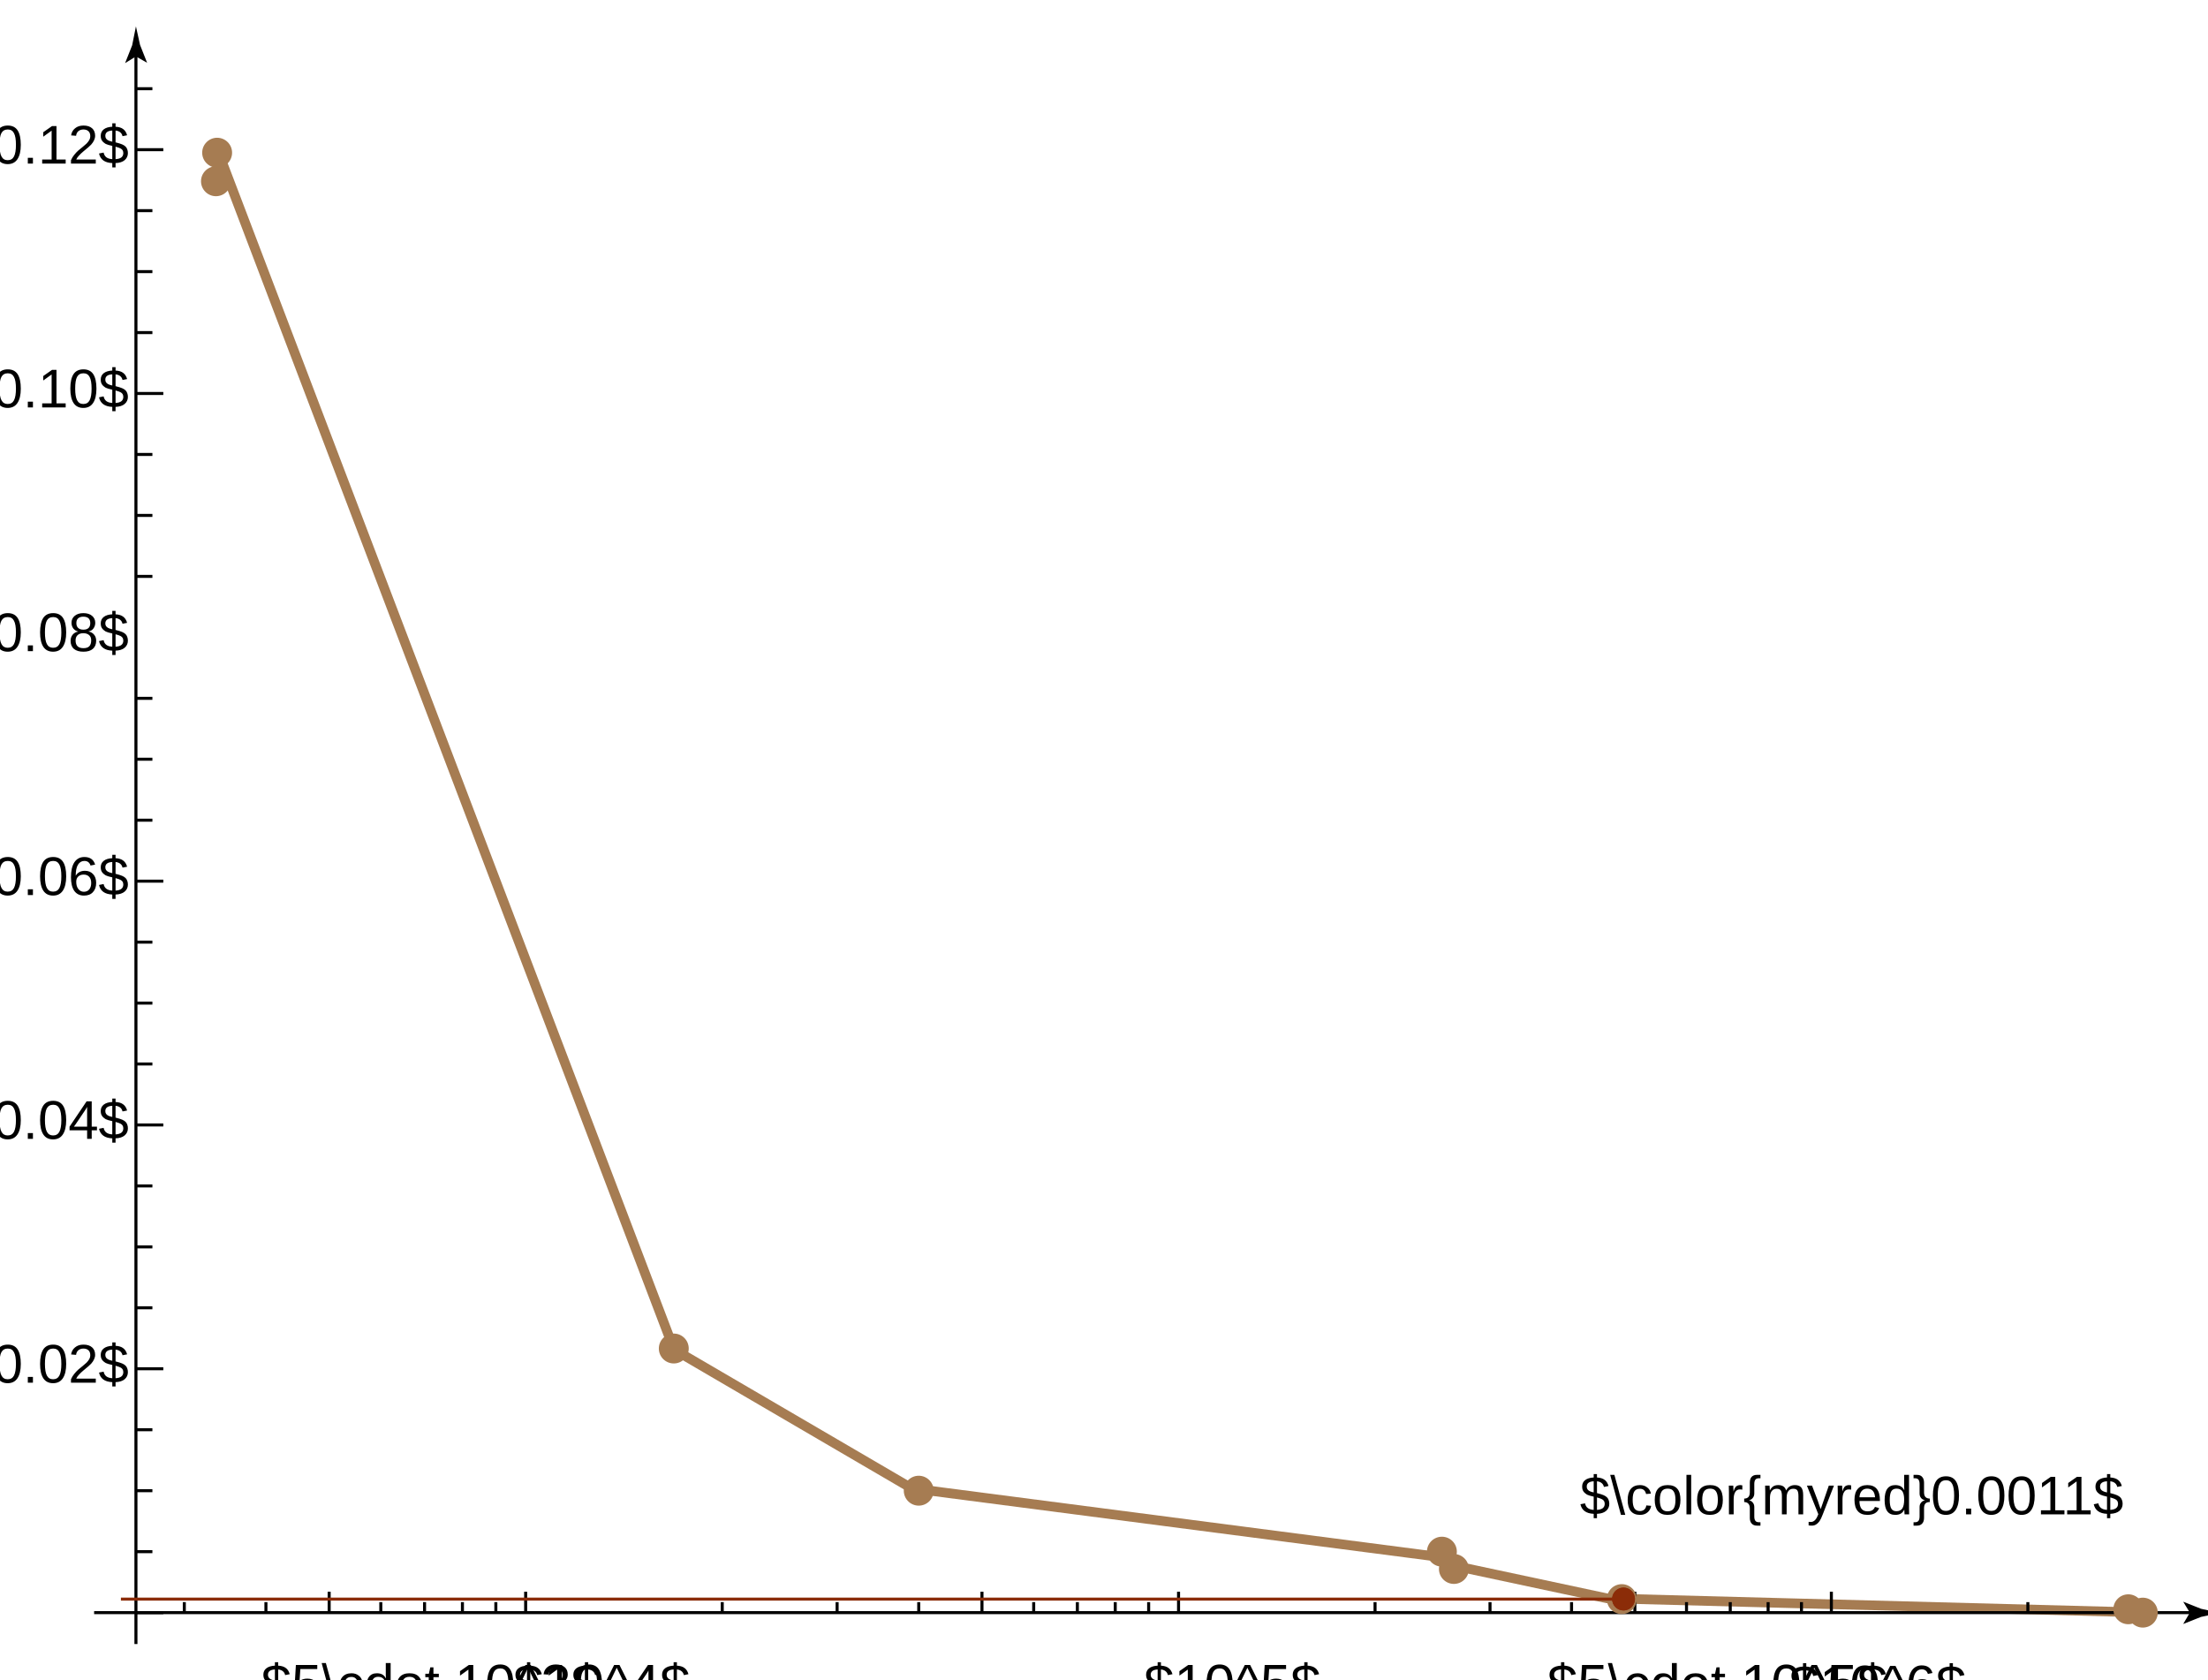
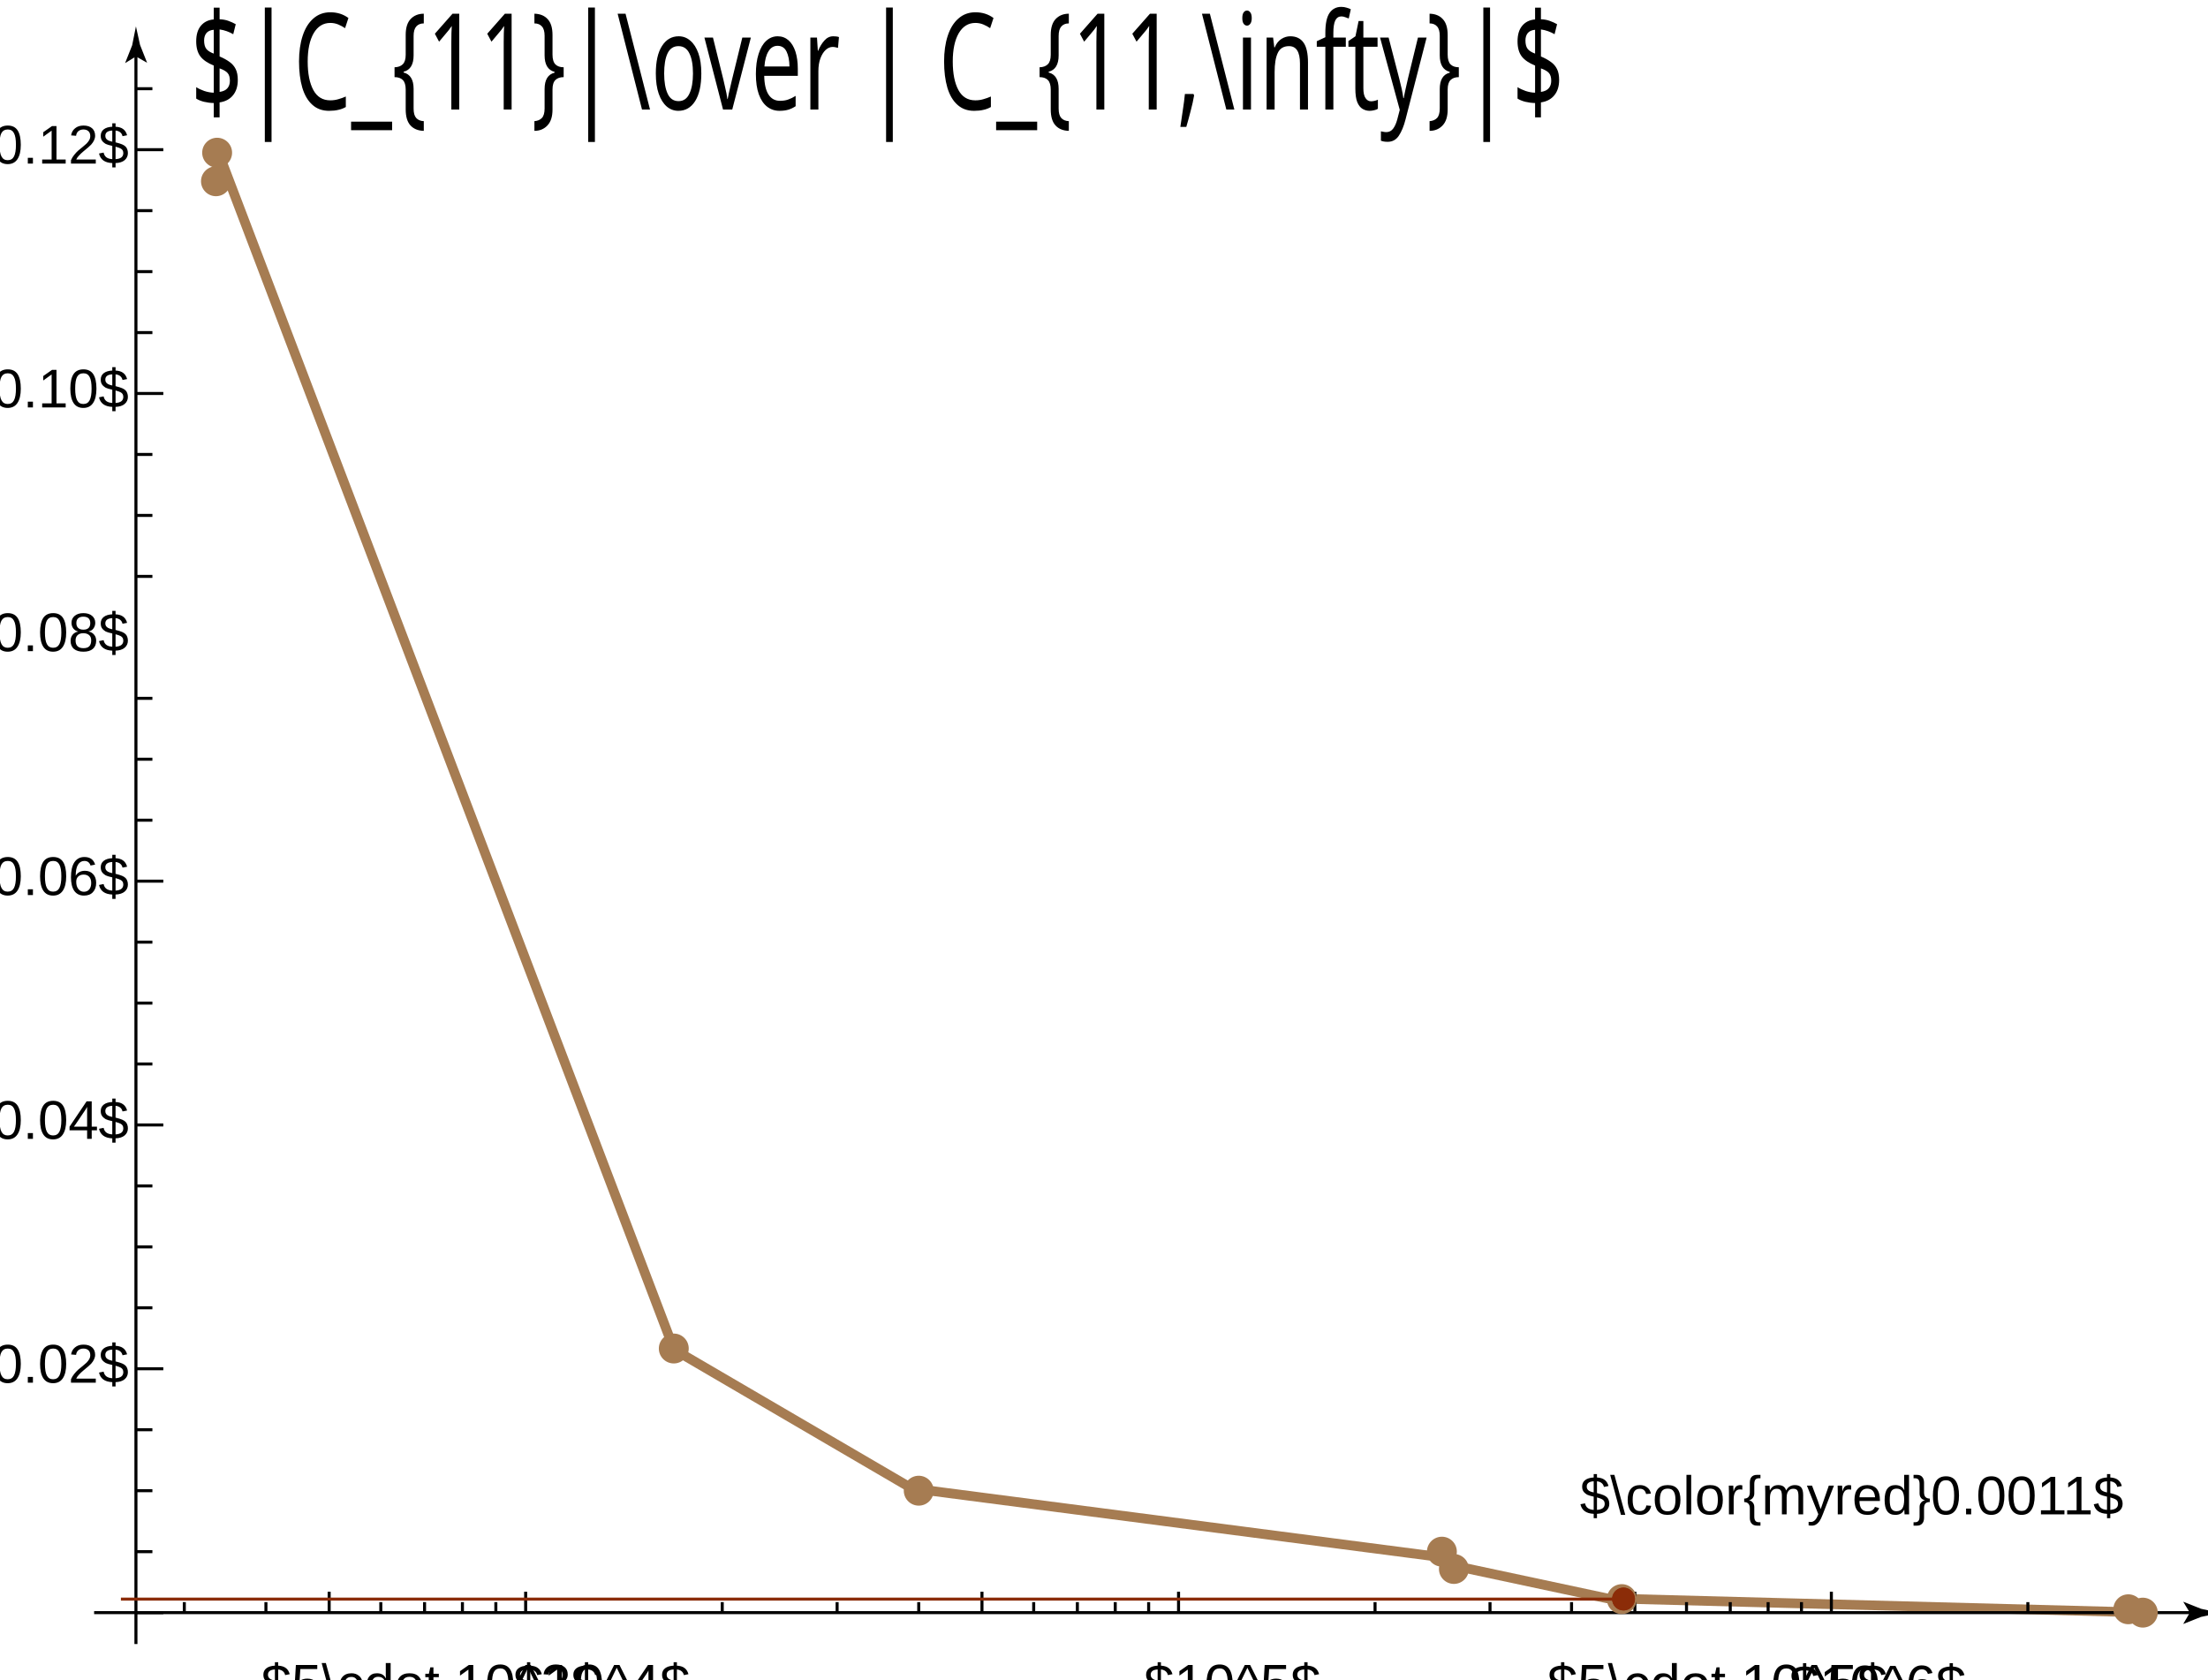
<svg xmlns="http://www.w3.org/2000/svg" viewBox="0 0 262.94 199.96" version="1.1" id="svg170">
  <defs id="defs4">
    <style id="style2">.cls-1,.cls-2,.cls-5{fill:none;stroke-miterlimit:3.25;}.cls-1{stroke:#a67c52;stroke-linecap:square;stroke-width:1.15px;}.cls-2{stroke:#000;}.cls-2,.cls-5{stroke-width:0.36px;}.cls-3{font-size:6.48px;font-family:ArialMT, Arial;}.cls-4{fill:#a67c52;}.cls-5{stroke:#8b2c08;}.cls-6{fill:#8b2c08;}</style>
  </defs>
  <g id="layer1" style="display:inline">
    <polyline class="cls-1" points="24.44 17.23 24.6 15.04 78.85 157.55 107.15 174.08 170.3 182.29 170.31 182.29 171.59 183.26 189.97 187.18 251.44 188.8 254.03 188.88" id="polyline6" transform="translate(1.417623,3.142894)" />
    <line class="cls-2" x1="39.198" y1="192.023" x2="39.198" y2="189.533" id="line8" />
    <line class="cls-2" x1="62.598" y1="192.023" x2="62.598" y2="189.533" id="line12" />
    <line class="cls-2" x1="116.938" y1="192.023" x2="116.938" y2="189.533" id="line14" />
    <line class="cls-2" x1="140.348" y1="192.023" x2="140.348" y2="189.533" id="line16" />
    <line class="cls-2" x1="194.688" y1="192.023" x2="194.688" y2="189.533" id="line18" />
    <line class="cls-2" x1="218.088" y1="192.023" x2="218.088" y2="189.533" id="line20" />
    <line class="cls-2" x1="21.948" y1="192.023" x2="21.948" y2="190.773" id="line22" />
    <line class="cls-2" x1="31.668" y1="192.023" x2="31.668" y2="190.773" id="line24" />
    <line class="cls-2" x1="45.348" y1="192.023" x2="45.348" y2="190.773" id="line26" />
    <line class="cls-2" x1="50.558" y1="192.023" x2="50.558" y2="190.773" id="line28" />
    <line class="cls-2" x1="55.068" y1="192.023" x2="55.068" y2="190.773" id="line30" />
    <line class="cls-2" x1="59.048" y1="192.023" x2="59.048" y2="190.773" id="line32" />
    <line class="cls-2" x1="86.008" y1="192.023" x2="86.008" y2="190.773" id="line34" />
    <line class="cls-2" x1="99.688" y1="192.023" x2="99.688" y2="190.773" id="line36" />
    <line class="cls-2" x1="109.408" y1="192.023" x2="109.408" y2="190.773" id="line38" />
    <line class="cls-2" x1="123.098" y1="192.023" x2="123.098" y2="190.773" id="line40" />
    <line class="cls-2" x1="128.298" y1="192.023" x2="128.298" y2="190.773" id="line42" />
    <line class="cls-2" x1="132.808" y1="192.023" x2="132.808" y2="190.773" id="line44" />
    <line class="cls-2" x1="136.788" y1="192.023" x2="136.788" y2="190.773" id="line46" />
    <line class="cls-2" x1="163.748" y1="192.023" x2="163.748" y2="190.773" id="line48" />
    <line class="cls-2" x1="177.438" y1="192.023" x2="177.438" y2="190.773" id="line50" />
    <line class="cls-2" x1="187.148" y1="192.023" x2="187.148" y2="190.773" id="line52" />
    <line class="cls-2" x1="200.838" y1="192.023" x2="200.838" y2="190.773" id="line54" />
    <line class="cls-2" x1="206.048" y1="192.023" x2="206.048" y2="190.773" id="line56" />
    <line class="cls-2" x1="210.558" y1="192.023" x2="210.558" y2="190.773" id="line58" />
    <line class="cls-2" x1="214.528" y1="192.023" x2="214.528" y2="190.773" id="line60" />
    <line class="cls-2" x1="241.488" y1="192.023" x2="241.488" y2="190.773" id="line62" />
    <line class="cls-2" x1="255.178" y1="192.023" x2="255.178" y2="190.773" id="line64" />
    <line class="cls-2" x1="11.208" y1="192.023" x2="261.418" y2="192.023" id="line66" />
    <path d="m 260.778,192.023 -0.79,-1.3 v 0 l 2.12,0.84 2.21,0.49 -2.21,0.48 -2.12,0.84 v 0 z" id="path68" />
    <line class="cls-2" x1="16.188" y1="192.023" x2="19.448" y2="192.023" id="line70" />
    <line class="cls-2" x1="16.188" y1="184.763" x2="18.148" y2="184.763" id="line72" />
    <line class="cls-2" x1="16.188" y1="177.503" x2="18.148" y2="177.503" id="line74" />
    <line class="cls-2" x1="16.188" y1="170.243" x2="18.148" y2="170.243" id="line76" />
    <line class="cls-2" x1="16.188" y1="162.983" x2="19.448" y2="162.983" id="line78" />
    <line class="cls-2" x1="16.188" y1="155.723" x2="18.148" y2="155.723" id="line82" />
    <line class="cls-2" x1="16.188" y1="148.473" x2="18.148" y2="148.473" id="line84" />
    <line class="cls-2" x1="16.188" y1="141.213" x2="18.148" y2="141.213" id="line86" />
    <line class="cls-2" x1="16.188" y1="133.953" x2="19.448" y2="133.953" id="line88" />
    <line class="cls-2" x1="16.188" y1="126.693" x2="18.148" y2="126.693" id="line92" />
    <line class="cls-2" x1="16.188" y1="119.443" x2="18.148" y2="119.443" id="line94" />
    <line class="cls-2" x1="16.188" y1="112.183" x2="18.148" y2="112.183" id="line96" />
    <line class="cls-2" x1="16.188" y1="104.923" x2="19.448" y2="104.923" id="line98" />
    <line class="cls-2" x1="16.188" y1="97.663" x2="18.148" y2="97.663" id="line102" />
    <line class="cls-2" x1="16.188" y1="90.403" x2="18.148" y2="90.403" id="line104" />
    <line class="cls-2" x1="16.188" y1="83.153" x2="18.148" y2="83.153" id="line106" />
    <text id="text108" x="1.418" y="3.143" />
    <line class="cls-2" x1="16.188" y1="68.633" x2="18.148" y2="68.633" id="line112" />
    <line class="cls-2" x1="16.188" y1="61.373" x2="18.148" y2="61.373" id="line114" />
    <line class="cls-2" x1="16.188" y1="54.113" x2="18.148" y2="54.113" id="line116" />
    <line class="cls-2" x1="16.188" y1="46.853" x2="19.448" y2="46.853" id="line118" />
    <line class="cls-2" x1="16.188" y1="39.603" x2="18.148" y2="39.603" id="line122" />
    <line class="cls-2" x1="16.188" y1="32.343" x2="18.148" y2="32.343" id="line124" />
    <line class="cls-2" x1="16.188" y1="25.083" x2="18.148" y2="25.083" id="line126" />
    <line class="cls-2" x1="16.188" y1="17.823" x2="19.448" y2="17.823" id="line128" />
    <line class="cls-2" x1="16.188" y1="10.563" x2="18.148" y2="10.563" id="line132" />
    <line class="cls-2" x1="16.188" y1="195.763" x2="16.188" y2="6.073" id="line134" />
    <path d="m 16.188,6.723 -1.29,0.79 v 0 l 0.84,-2.12 0.45,-2.25 c 0.17,0.74 0.33,1.47 0.49,2.21 l 0.84,2.12 v 0 z" id="path136" />
    <circle class="cls-4" cx="25.718" cy="21.583" r="1.78" id="circle138" />
    <circle class="cls-4" cx="25.858" cy="18.183" r="1.78" id="circle140" />
    <circle class="cls-4" cx="80.238" cy="160.573" r="1.78" id="circle142" />
    <circle class="cls-4" cx="109.408" cy="177.503" r="1.78" id="circle144" />
    <circle class="cls-4" cx="171.708" cy="184.763" r="1.78" id="circle146" />
    <circle class="cls-4" cx="173.138" cy="186.823" r="1.78" id="circle148" />
    <circle class="cls-4" cx="193.128" cy="190.413" r="1.78" id="circle150" />
    <circle class="cls-4" cx="255.178" cy="192.023" r="1.78" id="circle152" />
    <circle class="cls-4" cx="253.448" cy="191.623" r="1.78" id="circle154" />
    <line class="cls-5" x1="14.398" y1="190.413" x2="193.398" y2="190.413" id="line164" />
    <path class="cls-6" d="m 193.328,191.763 a 1.36,1.36 0 1 0 -1.35,-1.35 1.35,1.35 0 0 0 1.35,1.35 z" id="path166" />
    <path class="cls-6" d="m 193.328,191.763 a 1.36,1.36 0 1 0 -1.35,-1.35 1.35,1.35 0 0 0 1.35,1.35 z" id="path4714" />
  </g>
  <g id="layer2">
    <text class="cls-3" id="text10" x="31.099" y="202.726" style="font-size:6.48px;font-family:ArialMT, Arial;display:inline">$5\cdot 10^3$</text>
    <text class="cls-3" id="text80" x="-4.49" y="164.639" style="font-size:6.48px;font-family:ArialMT, Arial;display:inline">$0.02$</text>
    <text class="cls-3" id="text90" x="-4.49" y="135.609" style="font-size:6.48px;font-family:ArialMT, Arial;display:inline">$0.04$</text>
    <text class="cls-3" id="text100" x="-4.49" y="106.579" style="font-size:6.48px;font-family:ArialMT, Arial;display:inline">$0.06$</text>
    <text class="cls-3" id="text110" x="-4.49" y="77.539" style="font-size:6.48px;font-family:ArialMT, Arial;display:inline">$0.08$</text>
    <text class="cls-3" id="text120" x="-4.49" y="48.509" style="font-size:6.48px;font-family:ArialMT, Arial;display:inline">$0.10$</text>
    <text class="cls-3" id="text130" x="-4.49" y="19.479" style="font-size:6.48px;font-family:ArialMT, Arial;display:inline">$0.12$</text>
    <text class="cls-3" id="text156" x="61.119" y="202.726" style="font-size:6.48px;font-family:ArialMT, Arial;display:inline">$10^4$</text>
    <text class="cls-3" id="text158" x="213.069" y="202.836" style="font-size:6.48px;font-family:ArialMT, Arial;display:inline">$10^6$</text>
    <text class="cls-3" id="text160" x="136.219" y="202.726" style="font-size:6.48px;font-family:ArialMT, Arial;display:inline">$10^5$</text>
    <text class="cls-3" id="text162" x="184.259" y="202.726" style="font-size:6.48px;font-family:ArialMT, Arial;display:inline">$5\cdot 10^5$</text>
    <text class="cls-3" id="text80-2" x="188.145" y="180.319" style="font-size:6.48px;font-family:ArialMT, Arial;display:inline">$\color{myred}0.0011$</text>
    <text xml:space="preserve" style="font-style:normal;font-weight:normal;font-size:40px;line-height:1.25;font-family:sans-serif;fill:#000000;fill-opacity:1;stroke:none" x="181.517" y="134.924" id="text3918">
      <tspan id="tspan3916" x="181.517" y="134.924" />
    </text>
+     <text xml:space="preserve" style="font-size:13.209px;line-height:1.25;font-family:sans-serif;stroke-width:0.826" x="27.487" y="10.767" id="text2615" transform="scale(0.8255854,1.211262)">
+       <tspan id="tspan2613" x="27.487" y="10.767" style="stroke-width:0.826">$|C_{11}|\over | C_{11,\infty}|$</tspan>
+     </text>
  </g>
  <g id="Livello_2" data-name="Livello 2" style="display:inline" />
</svg>
